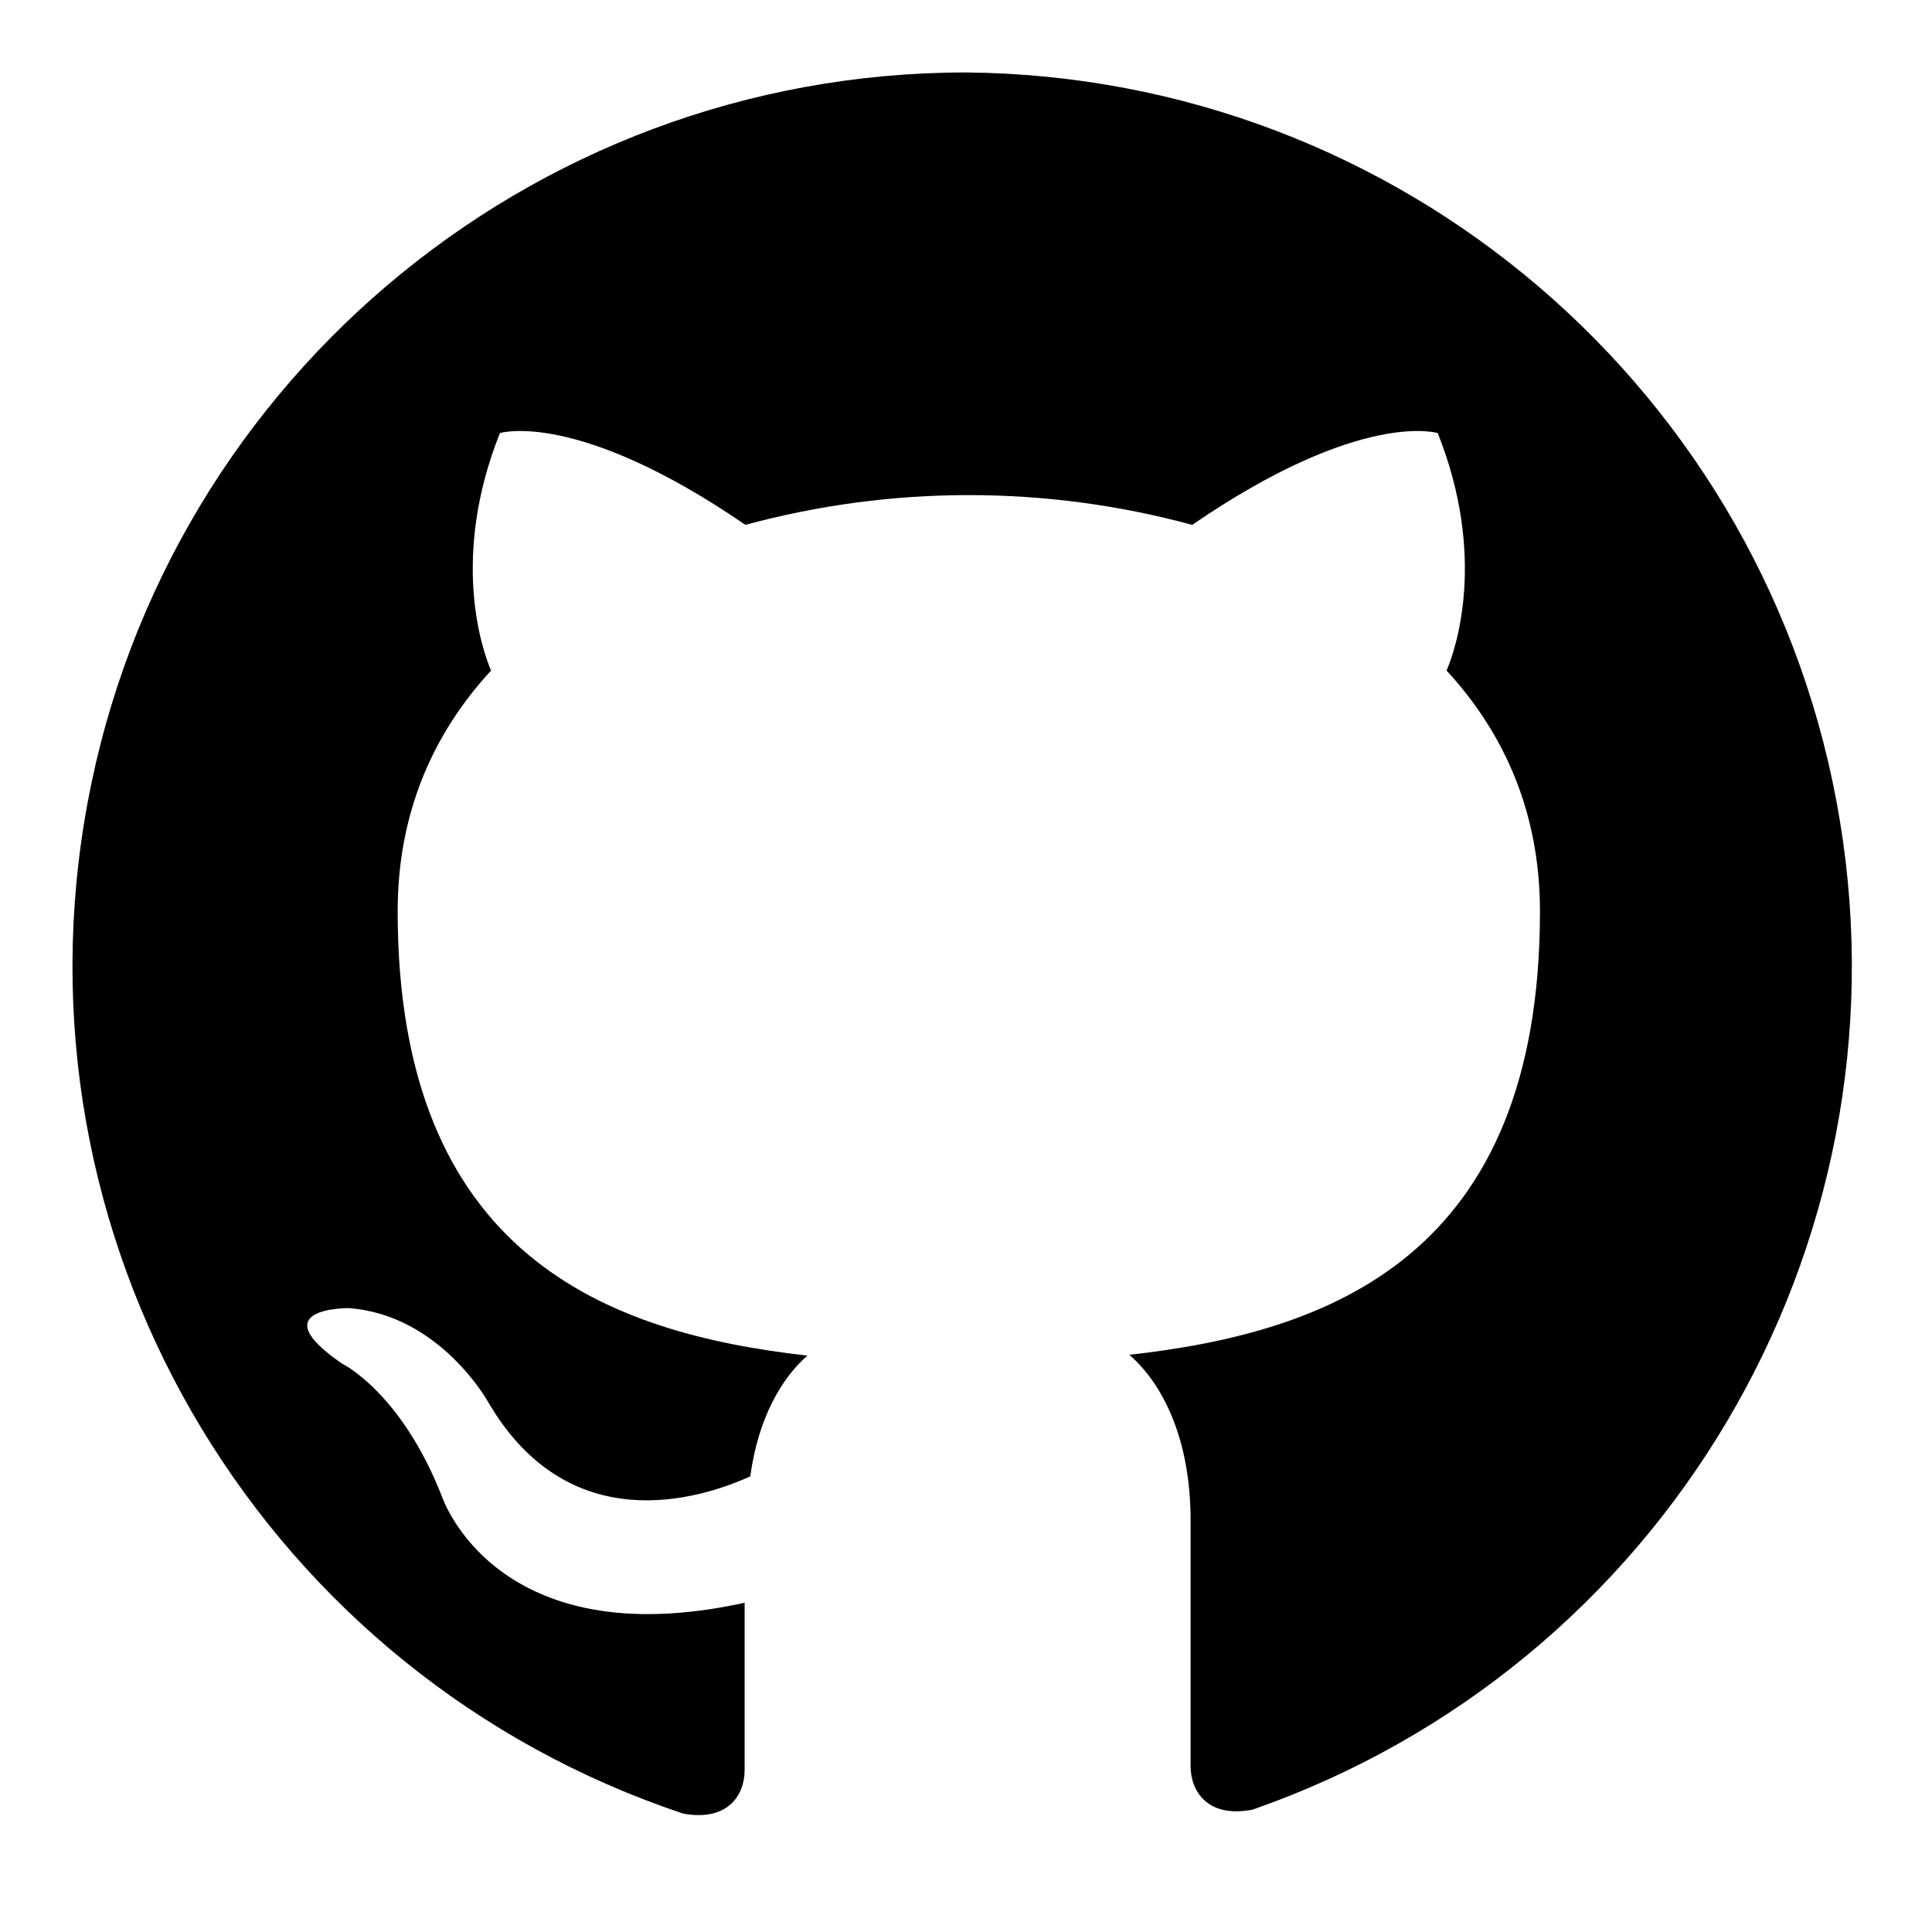
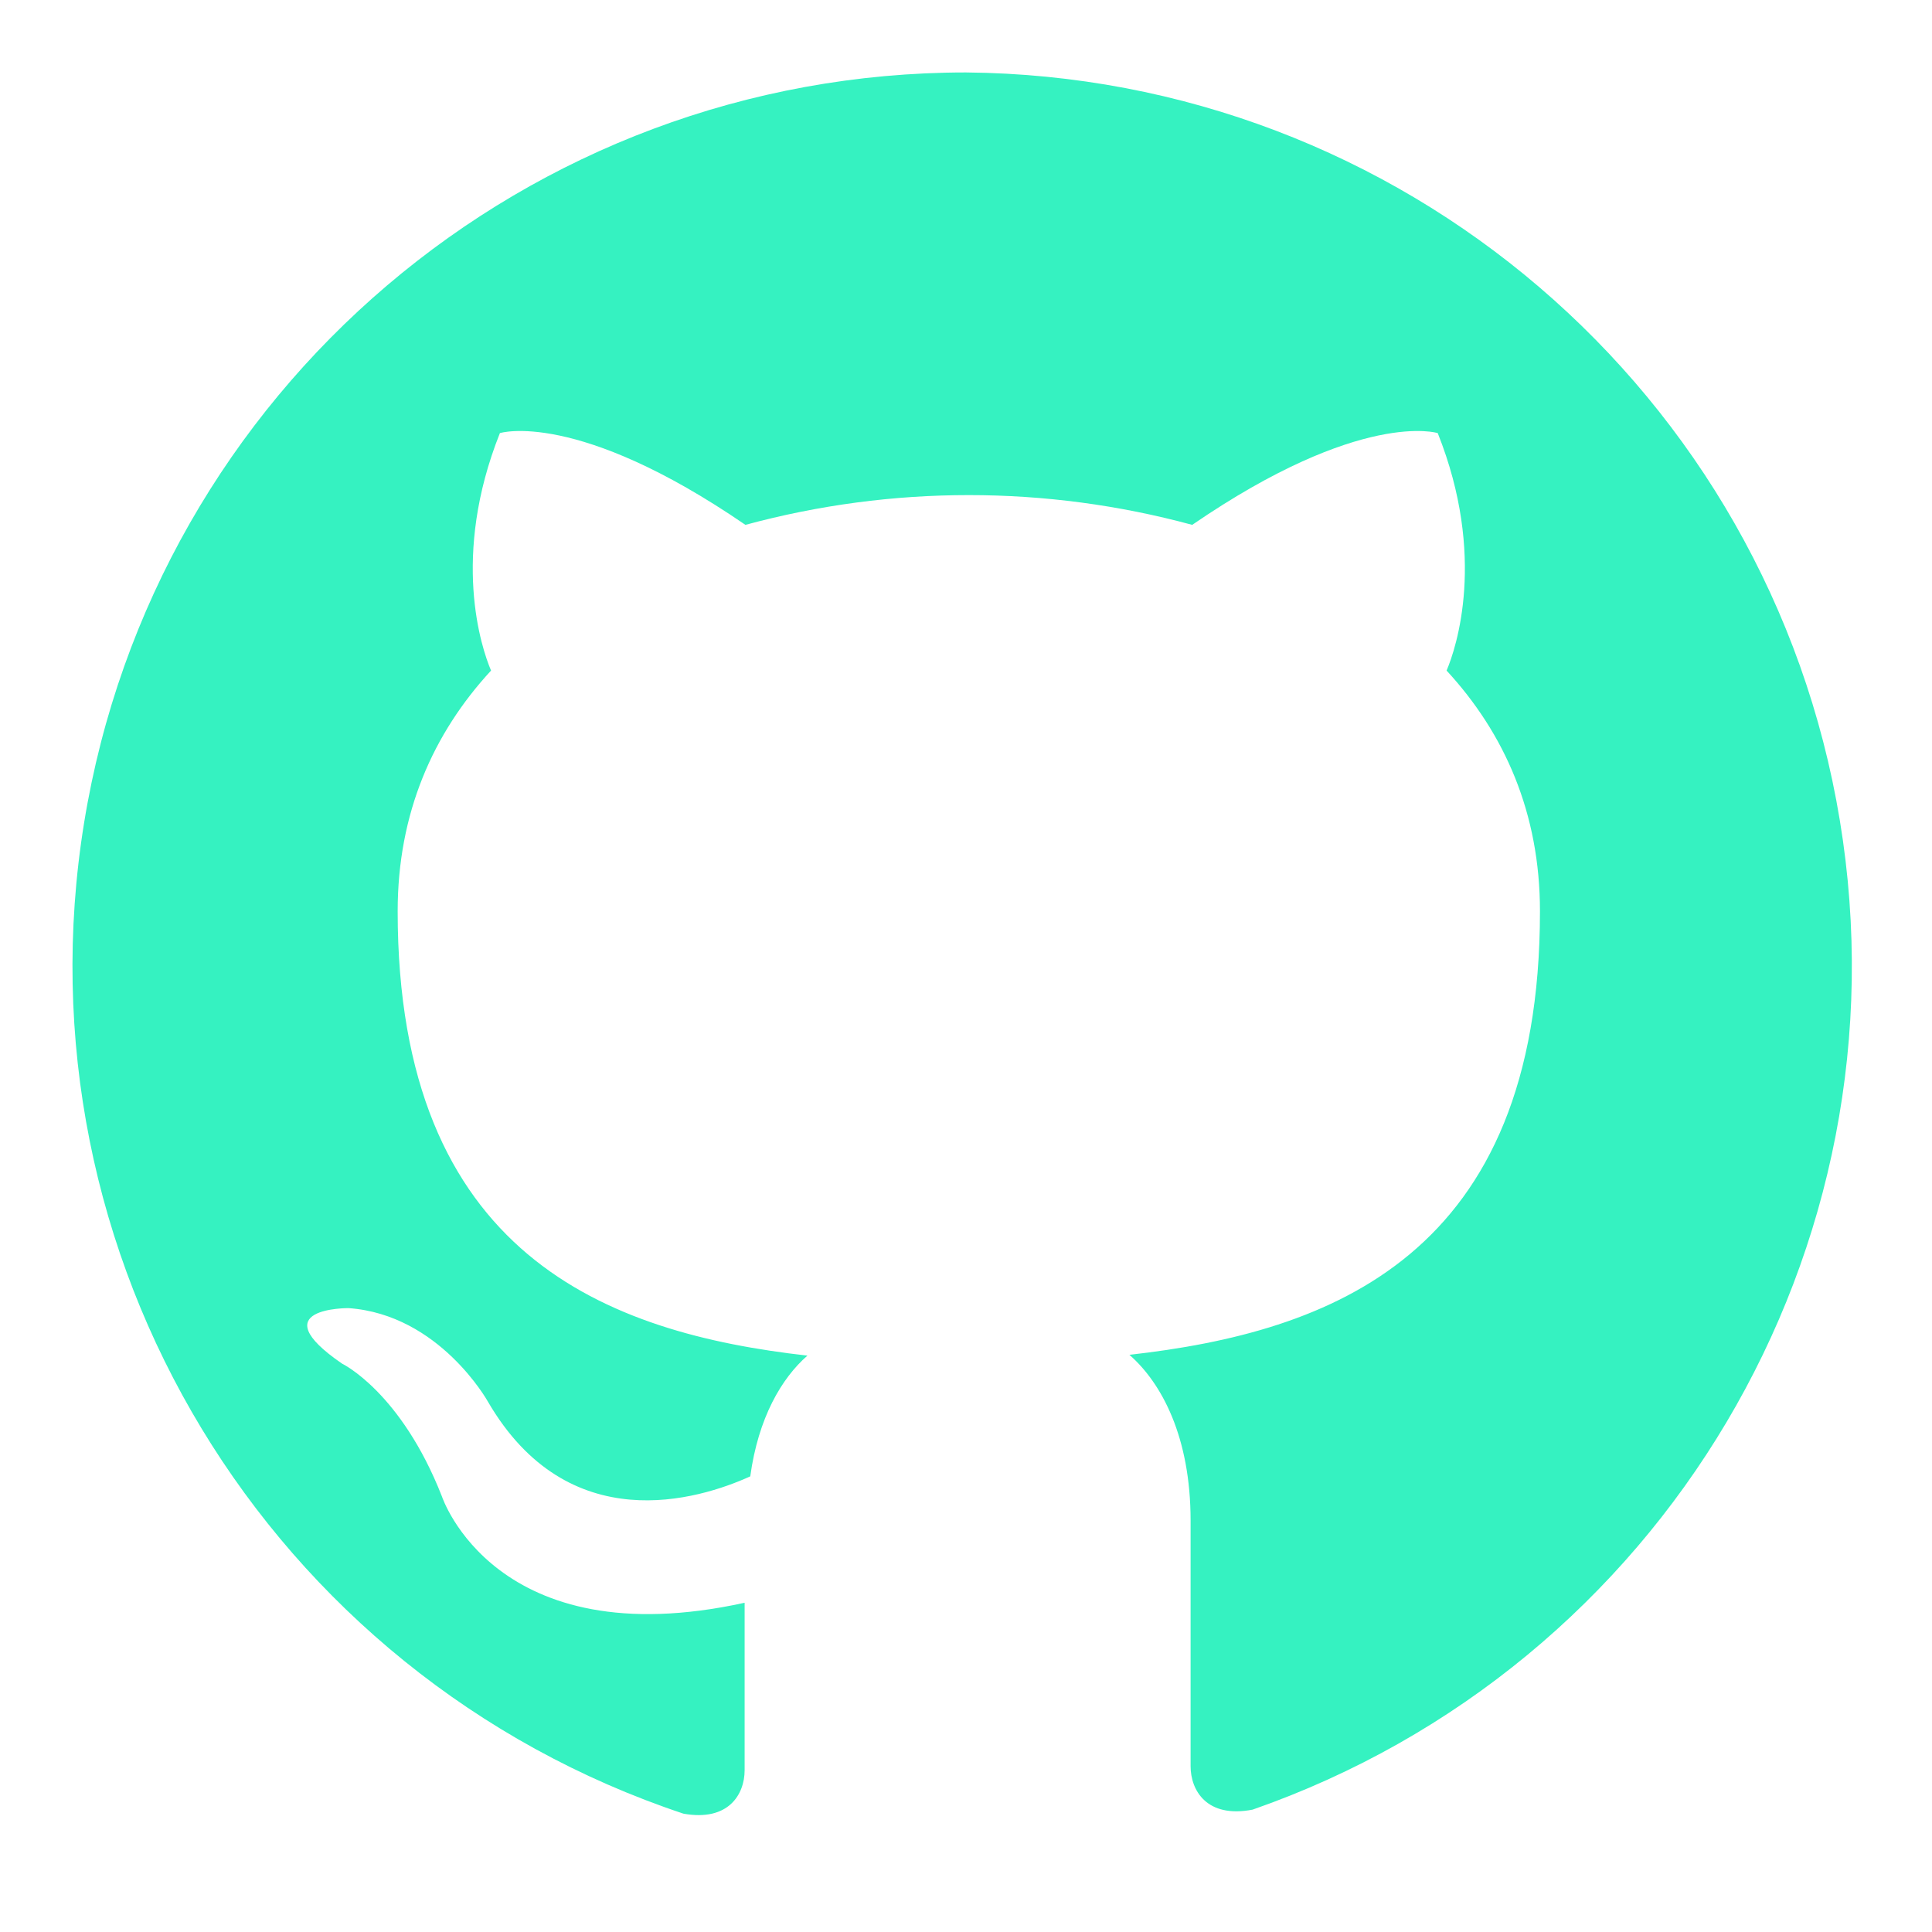
- <svg xmlns="http://www.w3.org/2000/svg" viewBox="0 0 24 24" fill="currentColor">
-   <path d="M12 .9a11.1 11.1 0 0 0-3.51 21.63c.56.1.76-.24.76-.54v-2.08c-3.1.68-3.76-1.32-3.76-1.32-.51-1.3-1.24-1.65-1.24-1.65-1.02-.7.08-.69.08-.69 1.13.08 1.73 1.16 1.73 1.16 1 1.72 2.62 1.22 3.26.93.1-.73.39-1.22.71-1.5-2.48-.28-5.09-1.24-5.09-5.52 0-1.22.44-2.21 1.16-2.99-.12-.28-.5-1.42.11-2.95 0 0 .95-.3 3.05 1.14a10.6 10.6 0 0 1 5.55 0c2.1-1.44 3.05-1.14 3.05-1.14.61 1.53.23 2.67.11 2.95.72.78 1.16 1.77 1.16 2.99 0 4.29-2.61 5.23-5.1 5.51.4.35.76 1.02.76 2.06v3.05c0 .3.2.65.77.54A11.1 11.1 0 0 0 12 .9Z" />
+ <svg xmlns="http://www.w3.org/2000/svg" viewBox="0 0 24 24" fill="none">
+   <path fill="#35f2c1" d="M12 .9a11.1 11.1 0 0 0-3.51 21.63c.56.1.76-.24.76-.54v-2.08c-3.1.68-3.76-1.32-3.76-1.32-.51-1.3-1.24-1.65-1.24-1.65-1.02-.7.08-.69.08-.69 1.13.08 1.73 1.16 1.73 1.16 1 1.72 2.62 1.22 3.26.93.1-.73.39-1.22.71-1.5-2.48-.28-5.09-1.24-5.09-5.52 0-1.22.44-2.21 1.16-2.99-.12-.28-.5-1.42.11-2.95 0 0 .95-.3 3.05 1.14a10.6 10.6 0 0 1 5.55 0c2.1-1.44 3.05-1.14 3.05-1.14.61 1.53.23 2.67.11 2.95.72.78 1.16 1.77 1.16 2.99 0 4.29-2.61 5.23-5.1 5.51.4.35.76 1.02.76 2.06v3.05c0 .3.2.65.77.54A11.1 11.1 0 0 0 12 .9Z" />
</svg>
